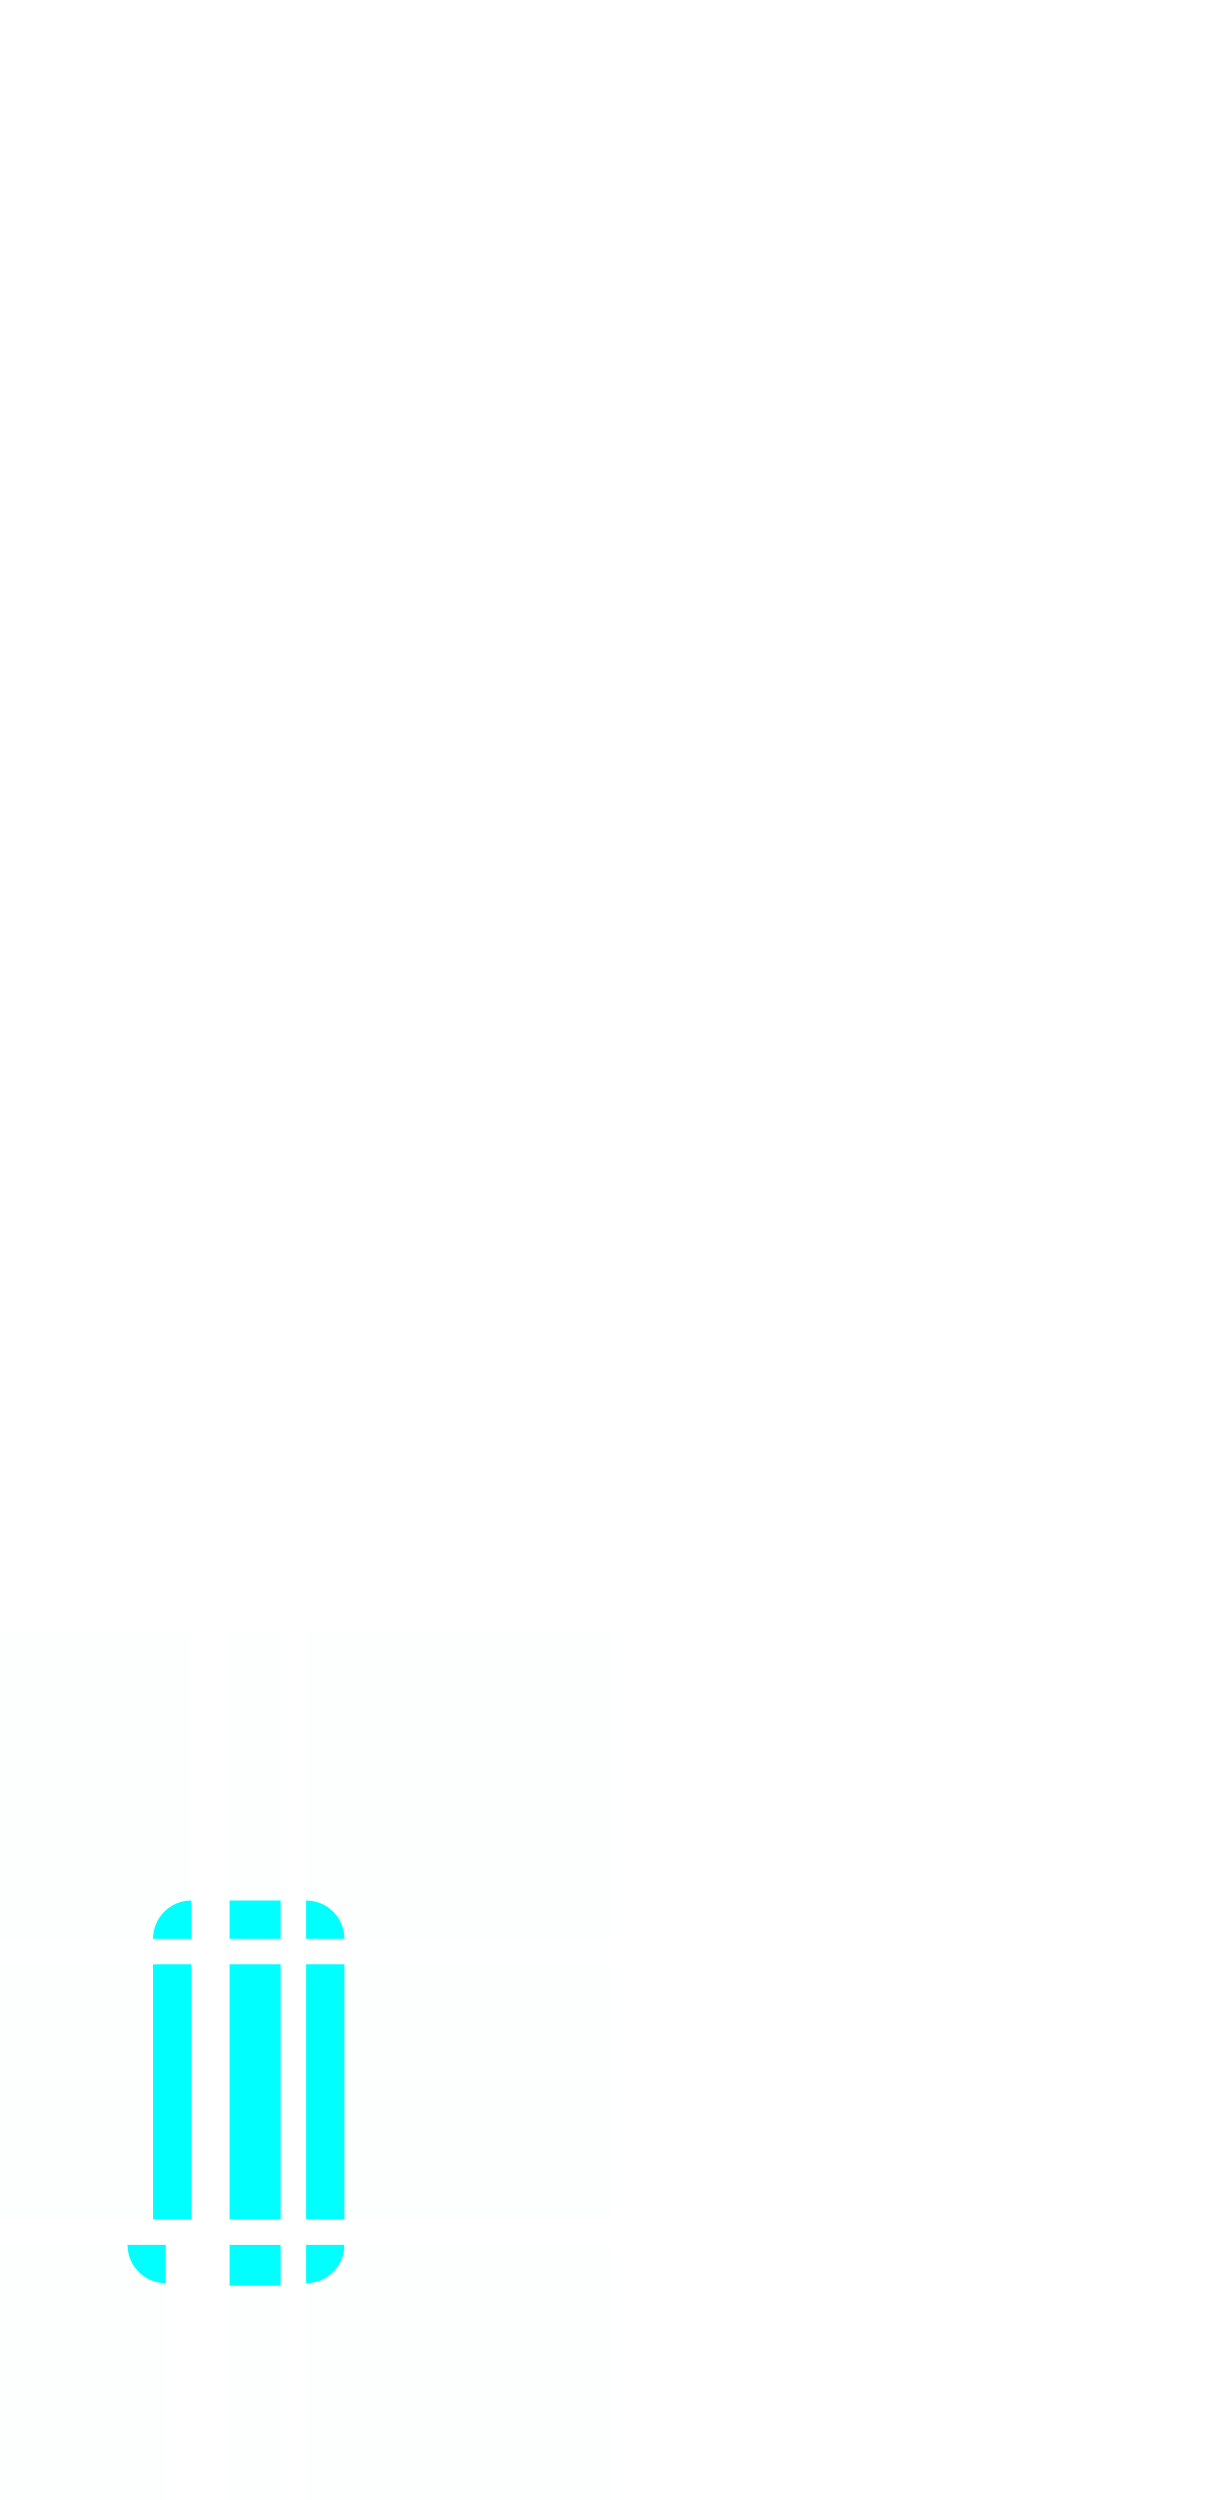
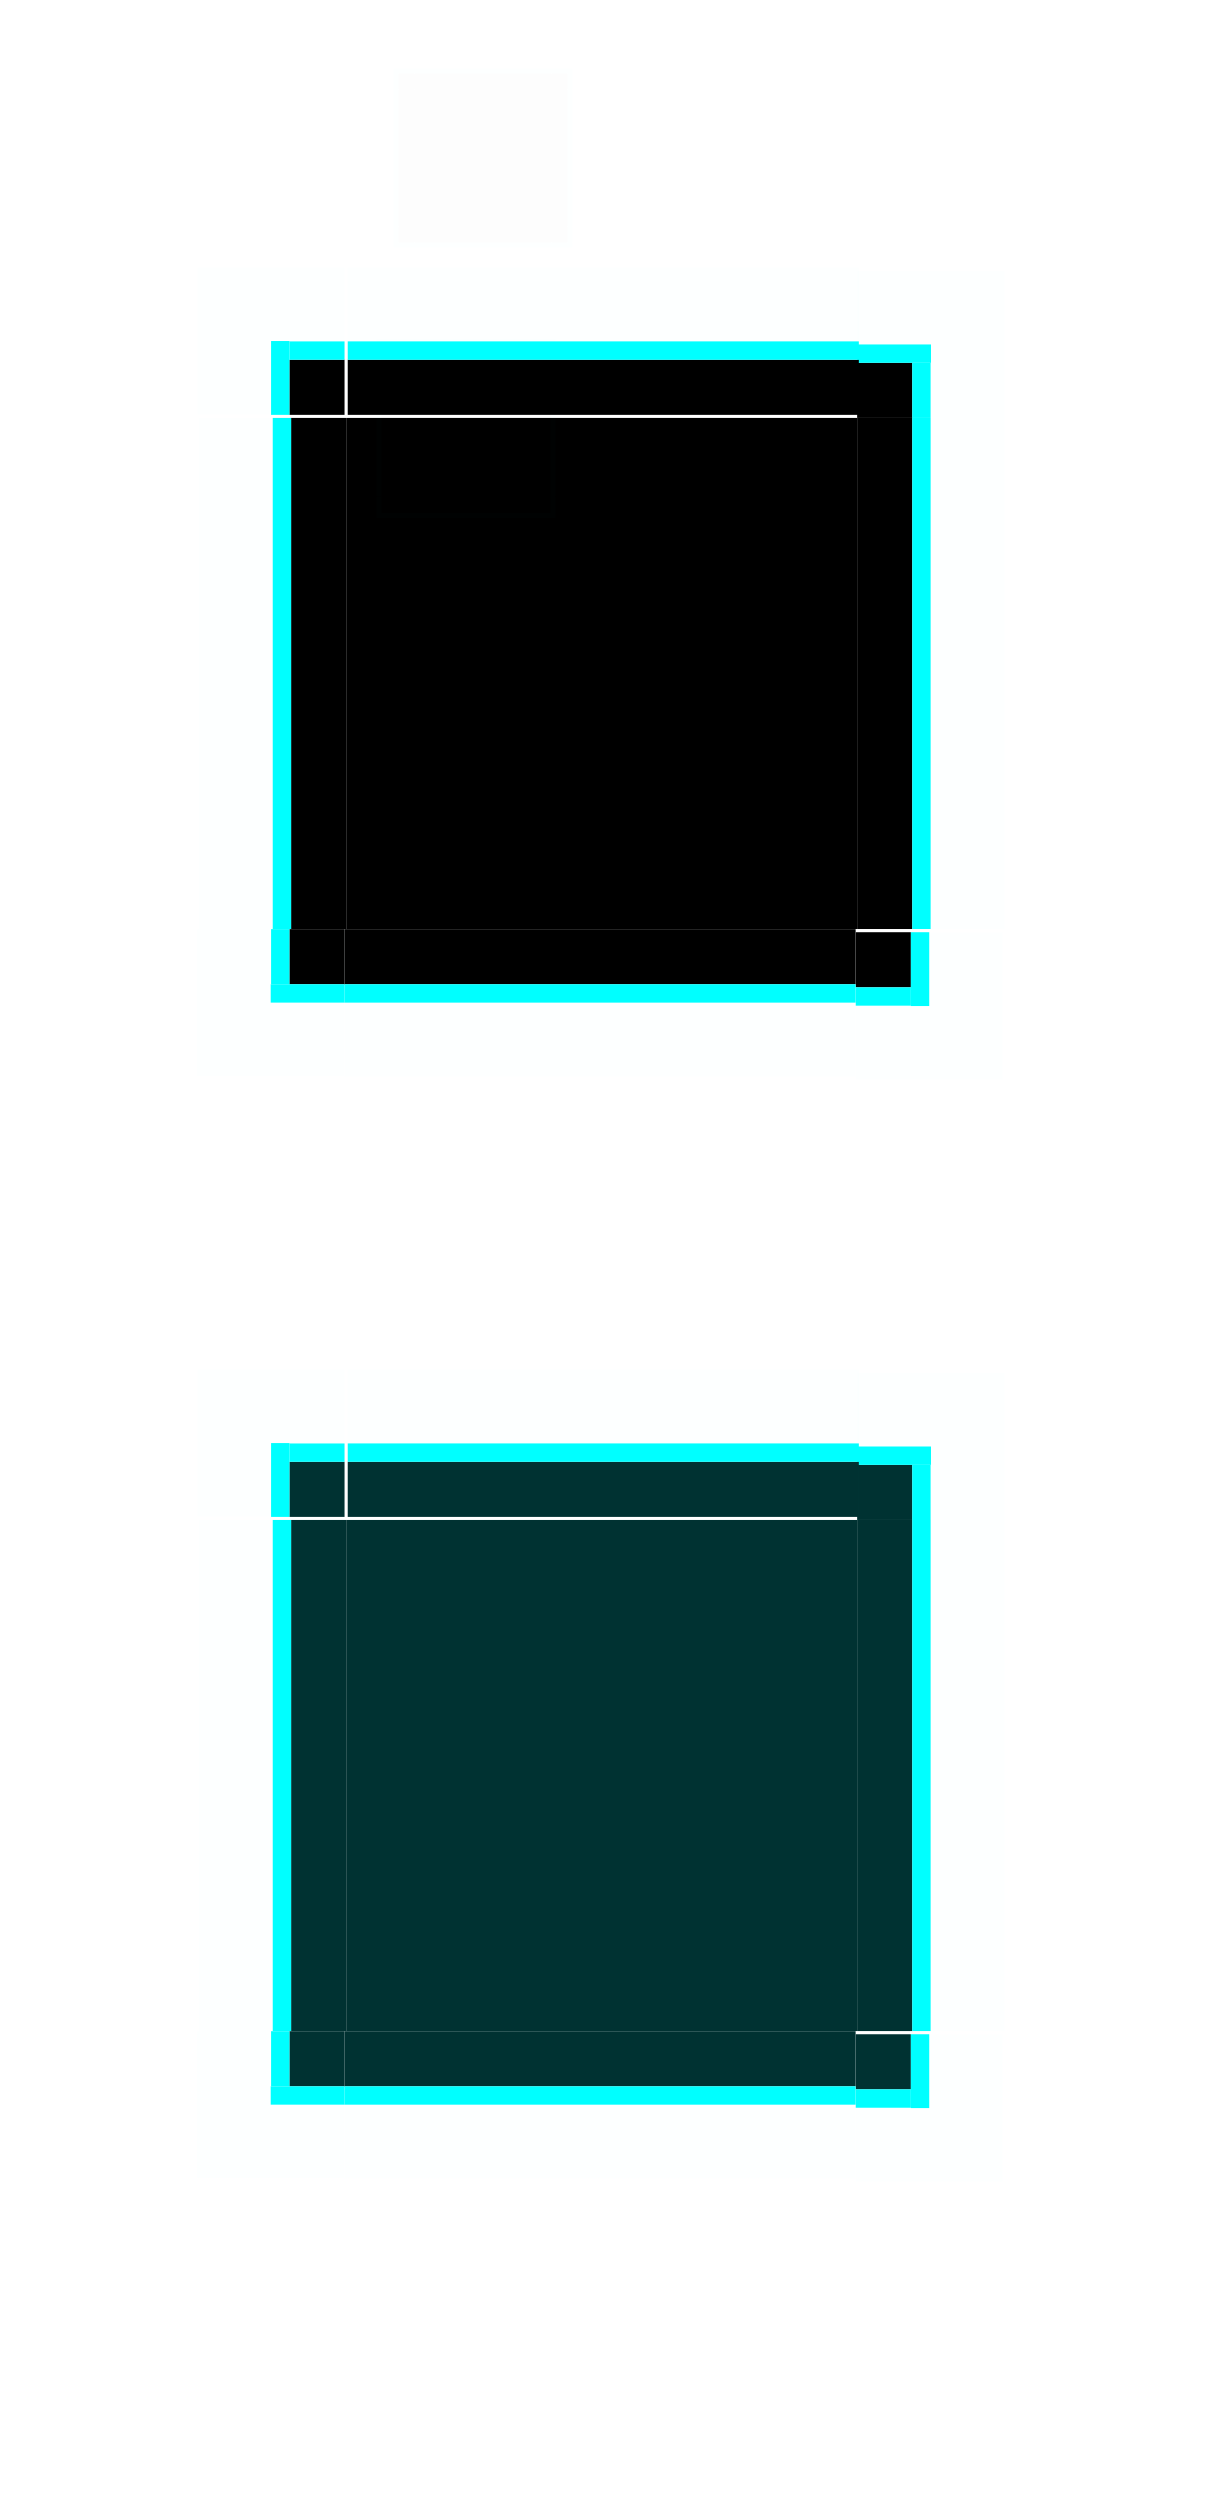
- <svg xmlns="http://www.w3.org/2000/svg" width="48" height="98" id="svg3642" version="1.0">
+ <svg xmlns="http://www.w3.org/2000/svg" width="200" height="408.333" id="svg3642" version="1.0">
  <defs id="defs3644">
    <style id="current-color-scheme" type="text/css">
      .ColorScheme-Text {
        color:#31363b;
        stop-color:#31363b;
      }
      .ColorScheme-Background {
        color:#eff0f1;
        stop-color:#eff0f1;
      }
      .ColorScheme-Highlight {
        color:#091e33;
        stop-color:#091e33;
      }
      .ColorScheme-ViewText {
        color:#31363b;
        stop-color:#31363b;
      }
      .ColorScheme-ViewBackground {
        color:#fcfcfc;
        stop-color:#fcfcfc;
      }
      .ColorScheme-ViewHover {
        color:#93cee9;
        stop-color:#93cee9;
      }
      .ColorScheme-ViewFocus{
        color:#091e33;
        stop-color:#091e33;
      }
      .ColorScheme-ButtonText {
        color:#31363b;
        stop-color:#31363b;
      }
      .ColorScheme-ButtonBackground {
        color:#eff0f1;
        stop-color:#eff0f1;
      }
      .ColorScheme-ButtonHover {
        color:#93cee9;
        stop-color:#93cee9;
      }
      .ColorScheme-ButtonFocus{
        color:#091e33;
        stop-color:#091e33;
      }
      </style>
  </defs>
  <rect ry="0" rx="0" y="-65" x="-17.239" height="20" width="20" id="hint-scrollbar-size" style="fill:#00ffff;fill-opacity:1;fill-rule:nonzero;stroke:none;stroke-width:0.532" />
  <rect style="fill:#00ffff;fill-opacity:1;fill-rule:nonzero;stroke:none;stroke-width:1.86" id="hint-tile-center" width="40" height="40" x="-17.239" y="-140" rx="0" ry="0" />
-   <rect style="fill:#00ffff;fill-opacity:1;fill-rule:evenodd;stroke:none;stroke-width:1" id="sunken-slider-center" width="2" height="10" x="9" y="77" class="ColorScheme-ButtonHover" />
-   <g id="sunken-slider-right" transform="matrix(0.75,0,0,1,5.25,70)" style="fill:#00ffff">
+   <rect style="fill:#00ffff;fill-opacity:1;fill-rule:evenodd;stroke:none;stroke-width:1" id="sunken-slider-center" width="2" height="10" x="67.5" y="-60" class="ColorScheme-ButtonHover" />
+   <g id="sunken-slider-right" transform="matrix(0.75,0,0,1,63.75,-67)" style="fill:#00ffff">
    <path id="rect3838-4-8" d="m 9,7 v 10 h 2 V 7 Z" style="fill:#00ffff;fill-opacity:1;fill-rule:evenodd;stroke:none;stroke-width:1" class="ColorScheme-ButtonHover" />
    <rect style="opacity:0.01;fill:#00ffff;fill-opacity:1;stroke:none;stroke-width:1.155" id="rect3924" width="16" height="10" x="9" y="7" />
  </g>
-   <g id="g983">
+   <g id="g983" transform="translate(58.5,-137)">
    <g id="sunken-slider-topright" transform="matrix(0.75,0,0,0.75,5.25,70.75)" style="opacity:1;fill:#00ffff">
      <rect style="opacity:0.01;fill:#00ffff;fill-opacity:1;stroke:none;stroke-width:1.333" id="rect3920" width="16" height="16" x="9" y="-9" />
      <path id="rect3840-2-9" d="m 9,5 v 2 h 2 C 11,5.892 10.108,5 9,5 Z" style="fill:#00ffff;fill-opacity:1;fill-rule:evenodd;stroke:none;stroke-width:1" class="ColorScheme-ButtonHover" />
    </g>
  </g>
-   <g id="sunken-slider-bottomright" transform="matrix(0.75,0,0,0.75,5.25,75.25)" style="fill:#00ffff">
+   <g id="sunken-slider-bottomright" transform="matrix(0.75,0,0,0.75,63.75,-61.75)" style="fill:#00ffff">
    <rect style="opacity:0.01;fill:#00ffff;fill-opacity:1;stroke:none;stroke-width:1.333" id="rect3930" width="16" height="16" x="9" y="17" />
    <path style="fill:#00ffff;fill-opacity:1;fill-rule:evenodd;stroke:none;stroke-width:1" d="M 9,19 V 17 H 11 c 0,1.108 -0.892,2 -2,2 z" id="path3871-1-7" class="ColorScheme-ButtonHover" />
  </g>
-   <g id="sunken-slider-left" transform="matrix(-0.75,0,0,1,14.75,70)" style="fill:#00ffff">
+   <g id="sunken-slider-left" transform="matrix(-0.75,0,0,1,73.25,-67)" style="fill:#00ffff">
    <g id="g987" transform="translate(-1.333332)">
      <path style="fill:#00ffff;fill-opacity:1;fill-rule:evenodd;stroke:none;stroke-width:1" d="m 11,7 v 10 h 2 V 7 Z" id="path3891-9-4" class="ColorScheme-ButtonHover" />
      <rect style="opacity:0.01;fill:#00ffff;fill-opacity:1;stroke:none;stroke-width:1.155" id="rect3922" width="16" height="10" x="-27" y="7" transform="scale(-1,1)" />
    </g>
  </g>
-   <g id="sunken-slider-topleft" transform="matrix(-0.75,0,0,0.75,14.25,70.25)" style="fill:#00ffff">
+   <g id="sunken-slider-topleft" transform="matrix(-0.75,0,0,0.75,72.75,-66.75)" style="fill:#00ffff">
    <g id="g973" transform="translate(-12,10)">
      <rect style="opacity:0.01;fill:#00ffff;fill-opacity:1;stroke:none;stroke-width:1.333" id="rect3916" width="16" height="16" x="-37" y="-18.333" transform="scale(-1,1)" />
      <path style="fill:#00ffff;fill-opacity:1;fill-rule:evenodd;stroke:none;stroke-width:1" d="m 21,-4.333 v 2 h 2 c 0,-1.108 -0.892,-2 -2,-2 z" id="path3895-2-1" class="ColorScheme-ButtonHover" />
    </g>
  </g>
-   <g id="sunken-slider-bottomleft" transform="matrix(-0.75,0,0,0.75,13.75,75.25)" style="fill:#00ffff">
+   <g id="sunken-slider-bottomleft" transform="matrix(-0.75,0,0,0.75,72.25,-61.75)" style="fill:#00ffff">
    <g id="g991">
      <rect style="opacity:0.01;fill:#00ffff;fill-opacity:1;stroke:none;stroke-width:1.333" id="rect3926" width="16" height="16" x="-25.667" y="17" transform="scale(-1,1)" />
      <path id="path3901-9-9" d="m 9.667,19 v -2 h 2 c 0,1.108 -0.892,2 -2,2 z" style="fill:#00ffff;fill-opacity:1;fill-rule:evenodd;stroke:none;stroke-width:1" class="ColorScheme-ButtonHover" />
    </g>
  </g>
-   <g id="g978" transform="translate(-10.71429,2.000001)">
+   <g id="g978" transform="translate(47.78571,-135)">
    <g transform="matrix(0,-0.75,-0.02857143,0,18.48571,80.75)" id="sunken-slider-top" style="opacity:1;fill:#00ffff;stroke-width:1.871">
      <rect style="opacity:0.01;fill:#00ffff;fill-opacity:1;stroke:none;stroke-width:6.831" id="rect3918" width="70" height="16" x="43" y="-25" transform="matrix(0,-1,-1,0,0,0)" />
      <path id="path3909-6-1" d="m 9,-113 v 70 h 2 v -70 z" style="fill:#00ffff;fill-opacity:1;fill-rule:evenodd;stroke:none;stroke-width:1.871" class="ColorScheme-ButtonHover" />
    </g>
  </g>
-   <g id="sunken-slider-bottom" transform="matrix(0,0.75,-0.1,0,10.7,81.25)" style="fill:#00ffff">
+   <g id="sunken-slider-bottom" transform="matrix(0,0.75,-0.1,0,69.2,-55.75)" style="fill:#00ffff">
    <rect style="opacity:0.01;fill:#00ffff;fill-opacity:1;stroke:none;stroke-width:3.651" id="rect3928" width="20" height="16" x="-17" y="9" transform="rotate(-90)" />
    <path style="fill:#00ffff;fill-opacity:1;fill-rule:evenodd;stroke:none;stroke-width:1" d="m 9,-3 v 20 h 2.133 v -20 z" id="path3915-6-3" class="ColorScheme-ButtonHover" />
  </g>
-   <path style="color:#000000;fill:#000000;fill-opacity:1;fill-rule:evenodd;stroke:none;stroke-width:2.608" d="m -161.725,-145 v 83.479 h 83.451 V -145 Z" id="slider-center" />
-   <g id="slider-topright" transform="matrix(2.607836,0,0,2.608707,-60.03912,-242.2332)">
+   <path style="color:#000000;fill:#000000;fill-opacity:1;fill-rule:evenodd;stroke:none;stroke-width:2.608" d="M 56.549,68.261 V 151.739 H 140 V 68.261 Z" id="slider-center" />
+   <g id="slider-topright" transform="matrix(2.607836,0,0,2.608707,158.2355,-28.97249)">
    <g id="button-normal-topright" transform="translate(-41.48451,0.3348206)">
      <rect style="opacity:0.01;fill:#00ffff;stroke-width:1.317;stroke-miterlimit:0;stroke-dasharray:1.317, 3.951;paint-order:stroke fill markers" id="rect43242134321" width="9.203" height="9.2" x="34.514" y="27.738" />
      <rect style="opacity:1;fill:#000000;stroke-width:1.157;stroke-miterlimit:0;paint-order:fill markers stroke" id="rect7288" width="3.451" height="3.45" x="34.492" y="33.488" />
      <rect style="fill:#00ffff;fill-opacity:1;stroke:none;stroke-width:0.695;stroke-miterlimit:0;stroke-dasharray:none;stroke-opacity:1;paint-order:fill markers stroke" id="rect34641" width="4.624" height="1.15" x="34.492" y="32.338" />
      <rect style="fill:#00ffff;fill-opacity:1;stroke:none;stroke-width:0.614;stroke-miterlimit:0;stroke-dasharray:none;stroke-opacity:1;paint-order:fill markers stroke" id="rect34643" width="1.15" height="3.45" x="37.944" y="33.488" transform="skewX(-0.00212603)" />
    </g>
  </g>
-   <g id="slider-right" transform="matrix(2.60299,0,0,2.608707,-60.0112,-241.4561)">
+   <g id="slider-right" transform="matrix(2.60299,0,0,2.608707,158.2634,-28.19539)">
    <g id="button-normal-right" transform="translate(-41.48451,0.3348206)">
      <rect style="opacity:0.01;fill:#00ffff;fill-opacity:1;stroke:none;stroke-width:1.15;stroke-miterlimit:0;stroke-dasharray:none;stroke-opacity:1;paint-order:fill markers stroke" id="rect35707" width="9.22" height="32" x="34.499" y="36.64" />
      <rect style="opacity:1;fill:#000000;stroke-width:1.076;stroke-miterlimit:0;paint-order:fill markers stroke" id="rect9589" width="3.458" height="32" x="34.468" y="36.64" />
      <rect style="fill:#00ffff;fill-opacity:1;stroke:none;stroke-width:0.755;stroke-miterlimit:0;stroke-dasharray:none;stroke-opacity:1;paint-order:fill markers stroke" id="rect34639" width="1.153" height="32" x="37.926" y="36.64" />
    </g>
  </g>
-   <path style="color:#000000;fill:#000000;fill-opacity:1;fill-rule:evenodd;stroke:none;stroke-width:0.696;opacity:0.01" d="m 67.746,14.672 v 22.261 h 22.254 v -22.261 z" id="background-vertical-center" />
+   <path style="color:#000000;opacity:0.01;fill:#000000;fill-opacity:1;fill-rule:evenodd;stroke:none;stroke-width:0.696" d="m 67.746,14.672 v 22.261 h 22.254 v -22.261 z" id="background-vertical-center" />
  <g id="background-vertical-topleft" transform="matrix(0.6954228,0,0,0.6956552,94.85776,-11.47775)" style="opacity:0.01">
    <g id="g30433-7" transform="matrix(0.9960575,0,0,1.003633,-46.0002,-0.1089934)">
      <g id="button-normal-topleft-5" transform="translate(0,-3.025282)" style="fill:#00ffff">
        <rect style="opacity:0.01;fill:#00ffff;fill-opacity:1;stroke:none;stroke-width:1.004;stroke-miterlimit:0;stroke-dasharray:none;stroke-opacity:1;paint-order:fill markers stroke" id="rect25092-35" width="7.028" height="6.975" x="0.015" y="33.614" />
        <rect style="opacity:1;fill:#000000;stroke-width:1.281;stroke-miterlimit:0;paint-order:fill markers stroke" id="rect1469-6" width="3.85" height="3.819" x="3.193" y="36.769" />
        <rect style="fill:#00ffff;fill-opacity:1;stroke:none;stroke-width:0.651;stroke-miterlimit:0;stroke-dasharray:none;stroke-opacity:1;paint-order:fill markers stroke" id="rect30427-2" width="1.155" height="3.838" x="2.038" y="36.75" />
        <rect style="fill:#00ffff;fill-opacity:1;stroke:none;stroke-width:0.685;stroke-miterlimit:0;stroke-dasharray:none;stroke-opacity:1;paint-order:fill markers stroke" id="rect25094-9" width="5.02" height="1.146" x="2.023" y="35.623" />
      </g>
    </g>
  </g>
  <g id="background-vertical-top" transform="matrix(0.6954228,0,0,0.6956552,94.86803,-11.06689)" style="opacity:0.01">
    <g id="g21916-2" transform="translate(-46,-3.025282)">
      <g style="fill:#ff0000;stroke:none" transform="matrix(1,0,0,1.003633,-45.99999,14.93445)" id="button-normal-top-7">
        <path style="opacity:0.01;fill:#00ffff;fill-opacity:1;fill-rule:evenodd;stroke:none;stroke-width:0.888" d="m 53,25 h 32 v -6.975 h -32 z" id="path5125-09" />
        <rect style="opacity:1;fill:#000000;stroke-width:1.135;stroke-miterlimit:0;paint-order:fill markers stroke" id="rect1535-3" width="32" height="3.819" x="53" y="21.181" />
        <rect style="fill:#00ffff;fill-opacity:1;stroke:none;stroke-width:0.575;stroke-miterlimit:0;stroke-dasharray:none;stroke-opacity:1;paint-order:fill markers stroke" id="rect21807-6" width="32" height="1.146" x="53" y="20.035" />
      </g>
    </g>
  </g>
  <g id="background-vertical-topright" transform="matrix(0.6954228,0,0,0.6956552,94.86809,-11.12909)" style="opacity:0.01">
    <g id="button-normal-topright-6" transform="translate(-41.48451,0.3348206)">
      <rect style="opacity:0.01;fill:#00ffff;stroke-width:1.002;stroke-miterlimit:0;stroke-dasharray:1.002, 3.005;paint-order:stroke fill markers" id="rect43242134321-2" width="7" height="7" x="34.484" y="29.755" />
      <rect style="opacity:1;fill:#000000;stroke-width:1.286;stroke-miterlimit:0;paint-order:fill markers stroke" id="rect7288-61" width="3.835" height="3.833" x="34.484" y="32.921" />
      <rect style="fill:#00ffff;fill-opacity:1;stroke:none;stroke-width:0.732;stroke-miterlimit:0;stroke-dasharray:none;stroke-opacity:1;paint-order:fill markers stroke" id="rect34641-8" width="5" height="1.181" x="34.484" y="31.74" />
      <rect style="fill:#00ffff;fill-opacity:1;stroke:none;stroke-width:0.647;stroke-miterlimit:0;stroke-dasharray:none;stroke-opacity:1;paint-order:fill markers stroke" id="rect34643-7" width="1.15" height="3.833" x="38.32" y="32.921" transform="skewX(-0.00191342)" />
    </g>
  </g>
  <g id="background-vertical-left" transform="matrix(0.6954228,0,0,0.6956552,94.88889,-11.07194)" style="opacity:0.01">
    <g id="button-normal-left-2" transform="translate(-46.0002,-0.02535335)">
      <rect style="opacity:0.01;fill:#00ffff;fill-opacity:1;stroke:none;stroke-width:1.002;stroke-miterlimit:0;stroke-dasharray:none;stroke-opacity:1;paint-order:fill markers stroke" id="rect3432432432-0" width="7" height="32" x="-1.6557923e-06" y="37.033" />
      <rect style="opacity:1;fill:#000000;stroke-width:1.458;stroke-miterlimit:0;paint-order:fill markers stroke" id="rect8438-2" width="3.835" height="32" x="3.166" y="37.033" />
      <rect style="fill:#00ffff;fill-opacity:1;stroke:none;stroke-width:0.76;stroke-miterlimit:0;stroke-dasharray:none;stroke-opacity:1;paint-order:fill markers stroke" id="rect27304-3" width="1.15" height="32" x="2.015" y="37.033" />
    </g>
  </g>
  <g id="background-vertical-right" transform="matrix(0.6954228,0,0,0.6956552,94.86808,-11.04927)" style="opacity:0.01">
    <g id="button-normal-right-5" transform="translate(-41.48451,0.3348206)">
      <rect style="opacity:0.01;fill:#00ffff;fill-opacity:1;stroke:none;stroke-width:1.002;stroke-miterlimit:0;stroke-dasharray:none;stroke-opacity:1;paint-order:fill markers stroke" id="rect35707-9" width="7" height="32" x="34.499" y="36.64" />
      <rect style="opacity:1;fill:#000000;stroke-width:1.133;stroke-miterlimit:0;paint-order:fill markers stroke" id="rect9589-2" width="3.835" height="32" x="34.484" y="36.64" />
      <rect style="fill:#00ffff;fill-opacity:1;stroke:none;stroke-width:0.754;stroke-miterlimit:0;stroke-dasharray:none;stroke-opacity:1;paint-order:fill markers stroke" id="rect34639-2" width="1.15" height="32" x="38.319" y="36.64" />
    </g>
  </g>
  <g id="background-vertical-bottomright" transform="matrix(0.6954228,0,0,0.6956552,95.72501,-20.44853)" style="opacity:0.01">
    <g id="button-normal-bottomright-9" transform="translate(-47.23261,13.5114)">
      <rect style="opacity:0.01;fill:#00ffff;stroke-miterlimit:0;stroke-dasharray:1, 3;paint-order:stroke fill markers" id="rect5345345234-7" width="7" height="7" x="39" y="68.975" />
      <rect style="opacity:1;fill:#000000;stroke-width:1.281;stroke-miterlimit:0;paint-order:fill markers stroke" id="rect10742-3" width="3.835" height="3.833" x="39" y="68.975" />
      <rect style="fill:#00ffff;fill-opacity:1;stroke:none;stroke-width:0.721;stroke-miterlimit:0;stroke-dasharray:none;stroke-opacity:1;paint-order:fill markers stroke" id="rect34630-6" width="4.985" height="1.15" x="39" y="72.808" />
      <rect style="fill:#00ffff;fill-opacity:1;stroke:none;stroke-width:0.665;stroke-miterlimit:0;stroke-dasharray:none;stroke-opacity:1;paint-order:fill markers stroke" id="rect34632-1" width="1.15" height="3.833" x="42.835" y="68.975" />
    </g>
  </g>
  <g id="background-vertical-bottom" transform="matrix(0.6954228,0,0,0.6956552,94.86796,-12.80593)" style="opacity:0.01">
    <g id="button-normal-bottom-9" transform="translate(-46.0002,2.550543)">
      <path style="color:#000000;line-height:normal;font-family:Sans;text-indent:0;text-align:start;text-transform:none;opacity:0.01;fill:#00ffff;stroke:none;stroke-width:1.403" d="M 53,58 H 85 V 51 H 53 Z" id="path1793-3" transform="translate(-45.9998,17.94931)" />
      <rect style="opacity:1;fill:#000000;stroke-width:1.129;stroke-miterlimit:0;paint-order:fill markers stroke" id="rect14210-1" width="32" height="3.833" x="7" y="68.949" />
      <rect style="fill:#00ffff;fill-opacity:1;stroke:none;stroke-width:0.76;stroke-miterlimit:0;stroke-dasharray:none;stroke-opacity:1;paint-order:fill markers stroke" id="rect33575-9" width="32" height="1.15" x="7" y="72.783" />
    </g>
  </g>
  <g id="background-vertical-bottomleft" transform="matrix(0.6954228,0,0,0.6956552,96.6505,-13.14862)" style="opacity:0.01">
    <g id="button-normal-bottomleft-7" transform="translate(-48.54099,3.043167)">
      <rect style="opacity:0.01;fill:#00ffff;stroke-miterlimit:0;stroke-dasharray:1, 3;paint-order:stroke fill markers" id="rect4354325324-8" width="7" height="7" x="0.008" y="68.949" />
      <rect style="opacity:1;fill:#000000;stroke-width:1.271;stroke-miterlimit:0;paint-order:fill markers stroke" id="rect15375-4" width="3.835" height="3.833" x="3.173" y="68.949" />
      <rect style="fill:#00ffff;fill-opacity:1;stroke:none;stroke-width:0.671;stroke-miterlimit:0;stroke-dasharray:none;stroke-opacity:1;paint-order:fill markers stroke" id="rect31478-5" width="1.15" height="3.822" x="2.023" y="68.96" />
      <rect style="fill:#00ffff;fill-opacity:1;stroke:none;stroke-width:0.688;stroke-miterlimit:0;stroke-dasharray:none;stroke-opacity:1;paint-order:fill markers stroke" id="rect31480-0" width="5" height="1.15" x="2.008" y="72.783" />
    </g>
  </g>
-   <path style="color:#000000;fill:#000000;fill-opacity:1;fill-rule:evenodd;stroke:none;stroke-width:0.696;opacity:0.01" d="m 64.979,58.87 v 22.261 h 22.254 v -22.261 z" id="background-horizontal-center" />
+   <path style="color:#000000;opacity:0.01;fill:#000000;fill-opacity:1;fill-rule:evenodd;stroke:none;stroke-width:0.696" d="m 64.979,58.87 v 22.261 h 22.254 v -22.261 z" id="background-horizontal-center" />
  <g id="background-horzontal-topleft" transform="matrix(0.6954228,0,0,0.6956552,92.09036,32.71941)" style="opacity:0.01">
    <g id="g30433-7-9" transform="matrix(0.9960575,0,0,1.003633,-46.0002,-0.1089934)">
      <g id="button-normal-topleft-5-5" transform="translate(0,-3.025282)" style="fill:#00ffff">
        <rect style="opacity:0.01;fill:#00ffff;fill-opacity:1;stroke:none;stroke-width:1.004;stroke-miterlimit:0;stroke-dasharray:none;stroke-opacity:1;paint-order:fill markers stroke" id="rect25092-35-0" width="7.028" height="6.975" x="0.015" y="33.614" />
        <rect style="opacity:1;fill:#000000;stroke-width:1.281;stroke-miterlimit:0;paint-order:fill markers stroke" id="rect1469-6-4" width="3.85" height="3.819" x="3.193" y="36.769" />
        <rect style="fill:#00ffff;fill-opacity:1;stroke:none;stroke-width:0.651;stroke-miterlimit:0;stroke-dasharray:none;stroke-opacity:1;paint-order:fill markers stroke" id="rect30427-2-8" width="1.155" height="3.838" x="2.038" y="36.75" />
        <rect style="fill:#00ffff;fill-opacity:1;stroke:none;stroke-width:0.685;stroke-miterlimit:0;stroke-dasharray:none;stroke-opacity:1;paint-order:fill markers stroke" id="rect25094-9-7" width="5.02" height="1.146" x="2.023" y="35.623" />
      </g>
    </g>
  </g>
  <g id="background-horzontal-top" transform="matrix(0.6954228,0,0,0.6956552,92.10063,33.13027)" style="opacity:0.01">
    <g id="g21916-2-7" transform="translate(-46,-3.025282)">
      <g style="fill:#ff0000;stroke:none" transform="matrix(1,0,0,1.003633,-45.99999,14.93445)" id="button-normal-top-7-2">
        <path style="opacity:0.01;fill:#00ffff;fill-opacity:1;fill-rule:evenodd;stroke:none;stroke-width:0.888" d="m 53,25 h 32 v -6.975 h -32 z" id="path5125-09-7" />
        <rect style="opacity:1;fill:#000000;stroke-width:1.135;stroke-miterlimit:0;paint-order:fill markers stroke" id="rect1535-3-2" width="32" height="3.819" x="53" y="21.181" />
        <rect style="fill:#00ffff;fill-opacity:1;stroke:none;stroke-width:0.575;stroke-miterlimit:0;stroke-dasharray:none;stroke-opacity:1;paint-order:fill markers stroke" id="rect21807-6-2" width="32" height="1.146" x="53" y="20.035" />
      </g>
    </g>
  </g>
  <g id="background-horzontal-topright" transform="matrix(0.6954228,0,0,0.6956552,92.10069,33.06807)" style="opacity:0.01">
    <g id="button-normal-topright-6-1" transform="translate(-41.48451,0.3348206)">
      <rect style="opacity:0.01;fill:#00ffff;stroke-width:1.002;stroke-miterlimit:0;stroke-dasharray:1.002, 3.005;paint-order:stroke fill markers" id="rect43242134321-2-0" width="7" height="7" x="34.484" y="29.755" />
      <rect style="opacity:1;fill:#000000;stroke-width:1.286;stroke-miterlimit:0;paint-order:fill markers stroke" id="rect7288-61-6" width="3.835" height="3.833" x="34.484" y="32.921" />
      <rect style="fill:#00ffff;fill-opacity:1;stroke:none;stroke-width:0.732;stroke-miterlimit:0;stroke-dasharray:none;stroke-opacity:1;paint-order:fill markers stroke" id="rect34641-8-1" width="5" height="1.181" x="34.484" y="31.74" />
      <rect style="fill:#00ffff;fill-opacity:1;stroke:none;stroke-width:0.647;stroke-miterlimit:0;stroke-dasharray:none;stroke-opacity:1;paint-order:fill markers stroke" id="rect34643-7-5" width="1.15" height="3.833" x="38.32" y="32.921" transform="skewX(-0.00191342)" />
    </g>
  </g>
  <g id="background-horzontal-left" transform="matrix(0.6954228,0,0,0.6956552,92.12149,33.12522)" style="opacity:0.01">
    <g id="button-normal-left-2-4" transform="translate(-46.0002,-0.02535335)">
      <rect style="opacity:0.01;fill:#00ffff;fill-opacity:1;stroke:none;stroke-width:1.002;stroke-miterlimit:0;stroke-dasharray:none;stroke-opacity:1;paint-order:fill markers stroke" id="rect3432432432-0-9" width="7" height="32" x="-1.6557923e-06" y="37.033" />
      <rect style="opacity:1;fill:#000000;stroke-width:1.458;stroke-miterlimit:0;paint-order:fill markers stroke" id="rect8438-2-0" width="3.835" height="32" x="3.166" y="37.033" />
      <rect style="fill:#00ffff;fill-opacity:1;stroke:none;stroke-width:0.76;stroke-miterlimit:0;stroke-dasharray:none;stroke-opacity:1;paint-order:fill markers stroke" id="rect27304-3-9" width="1.15" height="32" x="2.015" y="37.033" />
    </g>
  </g>
  <g id="background-horzontal-right" transform="matrix(0.6954228,0,0,0.6956552,92.10068,33.14789)" style="opacity:0.01">
    <g id="button-normal-right-5-7" transform="translate(-41.48451,0.3348206)">
      <rect style="opacity:0.01;fill:#00ffff;fill-opacity:1;stroke:none;stroke-width:1.002;stroke-miterlimit:0;stroke-dasharray:none;stroke-opacity:1;paint-order:fill markers stroke" id="rect35707-9-7" width="7" height="32" x="34.499" y="36.64" />
      <rect style="opacity:1;fill:#000000;stroke-width:1.133;stroke-miterlimit:0;paint-order:fill markers stroke" id="rect9589-2-1" width="3.835" height="32" x="34.484" y="36.64" />
      <rect style="fill:#00ffff;fill-opacity:1;stroke:none;stroke-width:0.754;stroke-miterlimit:0;stroke-dasharray:none;stroke-opacity:1;paint-order:fill markers stroke" id="rect34639-2-1" width="1.15" height="32" x="38.319" y="36.64" />
    </g>
  </g>
  <g id="background-horzontal-bottomright" transform="matrix(0.6954228,0,0,0.6956552,92.95761,23.74863)" style="opacity:0.01">
    <g id="button-normal-bottomright-9-9" transform="translate(-47.23261,13.5114)">
      <rect style="opacity:0.01;fill:#00ffff;stroke-miterlimit:0;stroke-dasharray:1, 3;paint-order:stroke fill markers" id="rect5345345234-7-7" width="7" height="7" x="39" y="68.975" />
      <rect style="opacity:1;fill:#000000;stroke-width:1.281;stroke-miterlimit:0;paint-order:fill markers stroke" id="rect10742-3-7" width="3.835" height="3.833" x="39" y="68.975" />
      <rect style="fill:#00ffff;fill-opacity:1;stroke:none;stroke-width:0.721;stroke-miterlimit:0;stroke-dasharray:none;stroke-opacity:1;paint-order:fill markers stroke" id="rect34630-6-6" width="4.985" height="1.15" x="39" y="72.808" />
      <rect style="fill:#00ffff;fill-opacity:1;stroke:none;stroke-width:0.665;stroke-miterlimit:0;stroke-dasharray:none;stroke-opacity:1;paint-order:fill markers stroke" id="rect34632-1-7" width="1.15" height="3.833" x="42.835" y="68.975" />
    </g>
  </g>
  <g id="background-horzontal-bottom" transform="matrix(0.6954228,0,0,0.6956552,92.10056,31.39123)" style="opacity:0.01">
    <g id="button-normal-bottom-9-6" transform="translate(-46.0002,2.550543)">
      <path style="color:#000000;line-height:normal;font-family:Sans;text-indent:0;text-align:start;text-transform:none;opacity:0.01;fill:#00ffff;stroke:none;stroke-width:1.403" d="M 53,58 H 85 V 51 H 53 Z" id="path1793-3-5" transform="translate(-45.9998,17.94931)" />
      <rect style="opacity:1;fill:#000000;stroke-width:1.129;stroke-miterlimit:0;paint-order:fill markers stroke" id="rect14210-1-6" width="32" height="3.833" x="7" y="68.949" />
      <rect style="fill:#00ffff;fill-opacity:1;stroke:none;stroke-width:0.76;stroke-miterlimit:0;stroke-dasharray:none;stroke-opacity:1;paint-order:fill markers stroke" id="rect33575-9-3" width="32" height="1.15" x="7" y="72.783" />
    </g>
  </g>
  <g id="background-horzontal-bottomleft" transform="matrix(0.6954228,0,0,0.6956552,93.8831,31.04854)" style="opacity:0.01">
    <g id="button-normal-bottomleft-7-4" transform="translate(-48.54099,3.043167)">
      <rect style="opacity:0.01;fill:#00ffff;stroke-miterlimit:0;stroke-dasharray:1, 3;paint-order:stroke fill markers" id="rect4354325324-8-8" width="7" height="7" x="0.008" y="68.949" />
      <rect style="opacity:1;fill:#000000;stroke-width:1.271;stroke-miterlimit:0;paint-order:fill markers stroke" id="rect15375-4-1" width="3.835" height="3.833" x="3.173" y="68.949" />
      <rect style="fill:#00ffff;fill-opacity:1;stroke:none;stroke-width:0.671;stroke-miterlimit:0;stroke-dasharray:none;stroke-opacity:1;paint-order:fill markers stroke" id="rect31478-5-2" width="1.15" height="3.822" x="2.023" y="68.96" />
      <rect style="fill:#00ffff;fill-opacity:1;stroke:none;stroke-width:0.688;stroke-miterlimit:0;stroke-dasharray:none;stroke-opacity:1;paint-order:fill markers stroke" id="rect31480-0-9" width="5" height="1.15" x="2.008" y="72.783" />
    </g>
  </g>
-   <g id="slider-bottomright" transform="matrix(0,2.607836,-2.608707,0,18.73317,-42.76448)">
+   <g id="slider-bottomright" transform="matrix(0,2.607836,-2.608707,0,237.0078,170.4962)">
    <g id="button-normal-topright-67" transform="translate(-41.48451,0.3348206)">
      <rect style="opacity:0.01;fill:#00ffff;stroke-width:1.317;stroke-miterlimit:0;stroke-dasharray:1.317, 3.951;paint-order:stroke fill markers" id="rect43242134321-5" width="9.203" height="9.2" x="34.514" y="27.738" />
      <rect style="opacity:1;fill:#000000;stroke-width:1.157;stroke-miterlimit:0;paint-order:fill markers stroke" id="rect7288-3" width="3.451" height="3.45" x="34.492" y="33.488" />
      <rect style="fill:#00ffff;fill-opacity:1;stroke:none;stroke-width:0.695;stroke-miterlimit:0;stroke-dasharray:none;stroke-opacity:1;paint-order:fill markers stroke" id="rect34641-5" width="4.624" height="1.15" x="34.492" y="32.338" />
      <rect style="fill:#00ffff;fill-opacity:1;stroke:none;stroke-width:0.614;stroke-miterlimit:0;stroke-dasharray:none;stroke-opacity:1;paint-order:fill markers stroke" id="rect34643-6" width="1.15" height="3.45" x="37.944" y="33.488" transform="skewX(-0.00212603)" />
    </g>
  </g>
-   <g id="slider-bottomleft" transform="matrix(-2.607836,0,0,-2.608707,-180.2355,35.73317)">
+   <g id="slider-bottomleft" transform="matrix(-2.607836,0,0,-2.608707,38.03911,248.9938)">
    <g id="button-normal-topright-9" transform="translate(-41.48451,0.3348206)">
      <rect style="opacity:0.01;fill:#00ffff;stroke-width:1.317;stroke-miterlimit:0;stroke-dasharray:1.317, 3.951;paint-order:stroke fill markers" id="rect43242134321-1" width="9.203" height="9.2" x="34.514" y="27.738" />
      <rect style="opacity:1;fill:#000000;stroke-width:1.157;stroke-miterlimit:0;paint-order:fill markers stroke" id="rect7288-2" width="3.451" height="3.45" x="34.492" y="33.488" />
      <rect style="fill:#00ffff;fill-opacity:1;stroke:none;stroke-width:0.695;stroke-miterlimit:0;stroke-dasharray:none;stroke-opacity:1;paint-order:fill markers stroke" id="rect34641-7" width="4.624" height="1.15" x="34.492" y="32.338" />
      <rect style="fill:#00ffff;fill-opacity:1;stroke:none;stroke-width:0.614;stroke-miterlimit:0;stroke-dasharray:none;stroke-opacity:1;paint-order:fill markers stroke" id="rect34643-0" width="1.15" height="3.45" x="37.944" y="33.488" transform="skewX(-0.00212603)" />
    </g>
  </g>
-   <g id="slider-topleft" transform="matrix(0,-2.607836,2.608707,0,-259.2332,-163.7355)">
+   <g id="slider-topleft" transform="matrix(0,-2.607836,2.608707,0,-40.95854,49.52515)">
    <g id="button-normal-topright-3" transform="translate(-41.48451,0.3348206)">
      <rect style="opacity:0.01;fill:#00ffff;stroke-width:1.317;stroke-miterlimit:0;stroke-dasharray:1.317, 3.951;paint-order:stroke fill markers" id="rect43242134321-6" width="9.203" height="9.2" x="34.514" y="27.738" />
      <rect style="opacity:1;fill:#000000;stroke-width:1.157;stroke-miterlimit:0;paint-order:fill markers stroke" id="rect7288-0" width="3.451" height="3.45" x="34.492" y="33.488" />
      <rect style="fill:#00ffff;fill-opacity:1;stroke:none;stroke-width:0.695;stroke-miterlimit:0;stroke-dasharray:none;stroke-opacity:1;paint-order:fill markers stroke" id="rect34641-6" width="4.624" height="1.15" x="34.492" y="32.338" />
      <rect style="fill:#00ffff;fill-opacity:1;stroke:none;stroke-width:0.614;stroke-miterlimit:0;stroke-dasharray:none;stroke-opacity:1;paint-order:fill markers stroke" id="rect34643-2" width="1.15" height="3.45" x="37.944" y="33.488" transform="skewX(-0.00212603)" />
    </g>
  </g>
-   <g id="slider-left" transform="matrix(-2.60299,0,0,-2.608707,-179.9888,34.9347)">
+   <g id="slider-left" transform="matrix(-2.60299,0,0,-2.608707,38.28583,248.1954)">
    <g id="button-normal-right-3" transform="translate(-41.48451,0.3348206)">
      <rect style="opacity:0.01;fill:#00ffff;fill-opacity:1;stroke:none;stroke-width:1.15;stroke-miterlimit:0;stroke-dasharray:none;stroke-opacity:1;paint-order:fill markers stroke" id="rect35707-7" width="9.22" height="32" x="34.499" y="36.64" />
      <rect style="opacity:1;fill:#000000;stroke-width:1.076;stroke-miterlimit:0;paint-order:fill markers stroke" id="rect9589-5" width="3.458" height="32" x="34.468" y="36.64" />
      <rect style="fill:#00ffff;fill-opacity:1;stroke:none;stroke-width:0.755;stroke-miterlimit:0;stroke-dasharray:none;stroke-opacity:1;paint-order:fill markers stroke" id="rect34639-9" width="1.153" height="32" x="37.926" y="36.64" />
    </g>
  </g>
-   <g id="slider-top" transform="matrix(0,-2.60299,2.608707,0,-257.9347,-163.7634)">
+   <g id="slider-top" transform="matrix(0,-2.60299,2.608707,0,-39.66007,49.49724)">
    <g id="button-normal-right-2" transform="translate(-41.48451,0.3348206)">
      <rect style="opacity:0.01;fill:#00ffff;fill-opacity:1;stroke:none;stroke-width:1.15;stroke-miterlimit:0;stroke-dasharray:none;stroke-opacity:1;paint-order:fill markers stroke" id="rect35707-8" width="9.22" height="32" x="34.499" y="36.64" />
      <rect style="opacity:1;fill:#000000;stroke-width:1.076;stroke-miterlimit:0;paint-order:fill markers stroke" id="rect9589-97" width="3.458" height="32" x="34.468" y="36.64" />
      <rect style="fill:#00ffff;fill-opacity:1;stroke:none;stroke-width:0.755;stroke-miterlimit:0;stroke-dasharray:none;stroke-opacity:1;paint-order:fill markers stroke" id="rect34639-3" width="1.153" height="32" x="37.926" y="36.64" />
    </g>
  </g>
-   <g id="slider-bottom" transform="matrix(0,2.60299,-2.608707,0,17.9347,-43.23657)">
+   <g id="slider-bottom" transform="matrix(0,2.60299,-2.608707,0,236.2093,170.0241)">
    <g id="button-normal-right-1" transform="translate(-41.48451,0.3348206)">
      <rect style="opacity:0.01;fill:#00ffff;fill-opacity:1;stroke:none;stroke-width:1.15;stroke-miterlimit:0;stroke-dasharray:none;stroke-opacity:1;paint-order:fill markers stroke" id="rect35707-2" width="9.22" height="32" x="34.499" y="36.64" />
      <rect style="opacity:1;fill:#000000;stroke-width:1.076;stroke-miterlimit:0;paint-order:fill markers stroke" id="rect9589-93" width="3.458" height="32" x="34.468" y="36.64" />
      <rect style="fill:#00ffff;fill-opacity:1;stroke:none;stroke-width:0.755;stroke-miterlimit:0;stroke-dasharray:none;stroke-opacity:1;paint-order:fill markers stroke" id="rect34639-1" width="1.153" height="32" x="37.926" y="36.64" />
    </g>
  </g>
-   <path style="color:#000000;fill:#003232;fill-opacity:1;fill-rule:evenodd;stroke:none;stroke-width:2.608" d="M -161.986,0.5 V 83.979 h 83.451 V 0.5 Z" id="mouseover-slider-center" />
-   <g id="mouseover-slider-topright" transform="matrix(2.607836,0,0,2.608707,-60.2998,-96.73316)">
+   <path style="color:#000000;fill:#003232;fill-opacity:1;fill-rule:evenodd;stroke:none;stroke-width:2.608" d="m 56.549,248.261 v 83.479 H 140 v -83.479 z" id="mouseover-slider-center" />
+   <g id="mouseover-slider-topright" transform="matrix(2.607836,0,0,2.608707,158.2355,151.0275)">
    <g id="button-normal-topright-7" transform="translate(-41.48451,0.3348206)">
      <rect style="opacity:0.01;fill:#00ffff;stroke-width:1.317;stroke-miterlimit:0;stroke-dasharray:1.317, 3.951;paint-order:stroke fill markers" id="rect43242134321-8" width="9.203" height="9.2" x="34.514" y="27.738" />
      <rect style="opacity:1;fill:#003232;stroke-width:1.157;stroke-miterlimit:0;paint-order:fill markers stroke" id="rect7288-4" width="3.451" height="3.45" x="34.492" y="33.488" />
      <rect style="fill:#00ffff;fill-opacity:1;stroke:none;stroke-width:0.695;stroke-miterlimit:0;stroke-dasharray:none;stroke-opacity:1;paint-order:fill markers stroke" id="rect34641-50" width="4.624" height="1.15" x="34.492" y="32.338" />
      <rect style="fill:#00ffff;fill-opacity:1;stroke:none;stroke-width:0.614;stroke-miterlimit:0;stroke-dasharray:none;stroke-opacity:1;paint-order:fill markers stroke" id="rect34643-3" width="1.15" height="3.45" x="37.944" y="33.488" transform="skewX(-0.00212603)" />
    </g>
  </g>
-   <g id="mouseover-slider-right" transform="matrix(2.60299,0,0,2.608707,-60.27189,-95.95606)">
+   <g id="mouseover-slider-right" transform="matrix(2.60299,0,0,2.608707,158.2634,151.8046)">
    <g id="button-normal-right-10" transform="translate(-41.48451,0.3348206)">
      <rect style="opacity:0.01;fill:#00ffff;fill-opacity:1;stroke:none;stroke-width:1.15;stroke-miterlimit:0;stroke-dasharray:none;stroke-opacity:1;paint-order:fill markers stroke" id="rect35707-6" width="9.22" height="32" x="34.499" y="36.64" />
      <rect style="opacity:1;fill:#003232;stroke-width:1.076;stroke-miterlimit:0;paint-order:fill markers stroke" id="rect9589-3" width="3.458" height="32" x="34.468" y="36.64" />
      <rect style="fill:#00ffff;fill-opacity:1;stroke:none;stroke-width:0.755;stroke-miterlimit:0;stroke-dasharray:none;stroke-opacity:1;paint-order:fill markers stroke" id="rect34639-20" width="1.153" height="32" x="37.926" y="36.64" />
    </g>
  </g>
-   <g id="mouseover-slider-bottomright" transform="matrix(0,2.607836,-2.608707,0,18.47248,102.7355)">
+   <g id="mouseover-slider-bottomright" transform="matrix(0,2.607836,-2.608707,0,237.0078,350.4962)">
    <g id="button-normal-topright-67-1" transform="translate(-41.48451,0.3348206)">
      <rect style="opacity:0.01;fill:#00ffff;stroke-width:1.317;stroke-miterlimit:0;stroke-dasharray:1.317, 3.951;paint-order:stroke fill markers" id="rect43242134321-5-5" width="9.203" height="9.2" x="34.514" y="27.738" />
      <rect style="opacity:1;fill:#003232;stroke-width:1.157;stroke-miterlimit:0;paint-order:fill markers stroke" id="rect7288-3-5" width="3.451" height="3.45" x="34.492" y="33.488" />
      <rect style="fill:#00ffff;fill-opacity:1;stroke:none;stroke-width:0.695;stroke-miterlimit:0;stroke-dasharray:none;stroke-opacity:1;paint-order:fill markers stroke" id="rect34641-5-4" width="4.624" height="1.15" x="34.492" y="32.338" />
      <rect style="fill:#00ffff;fill-opacity:1;stroke:none;stroke-width:0.614;stroke-miterlimit:0;stroke-dasharray:none;stroke-opacity:1;paint-order:fill markers stroke" id="rect34643-6-7" width="1.15" height="3.45" x="37.944" y="33.488" transform="skewX(-0.00212603)" />
    </g>
  </g>
-   <g id="mouseover-slider-bottomleft" transform="matrix(-2.607836,0,0,-2.608707,-180.4962,181.2332)">
+   <g id="mouseover-slider-bottomleft" transform="matrix(-2.607836,0,0,-2.608707,38.03911,428.9939)">
    <g id="button-normal-topright-9-5" transform="translate(-41.48451,0.3348206)">
      <rect style="opacity:0.01;fill:#00ffff;stroke-width:1.317;stroke-miterlimit:0;stroke-dasharray:1.317, 3.951;paint-order:stroke fill markers" id="rect43242134321-1-6" width="9.203" height="9.2" x="34.514" y="27.738" />
      <rect style="opacity:1;fill:#003232;stroke-width:1.157;stroke-miterlimit:0;paint-order:fill markers stroke" id="rect7288-2-9" width="3.451" height="3.45" x="34.492" y="33.488" />
      <rect style="fill:#00ffff;fill-opacity:1;stroke:none;stroke-width:0.695;stroke-miterlimit:0;stroke-dasharray:none;stroke-opacity:1;paint-order:fill markers stroke" id="rect34641-7-3" width="4.624" height="1.15" x="34.492" y="32.338" />
      <rect style="fill:#00ffff;fill-opacity:1;stroke:none;stroke-width:0.614;stroke-miterlimit:0;stroke-dasharray:none;stroke-opacity:1;paint-order:fill markers stroke" id="rect34643-0-7" width="1.15" height="3.45" x="37.944" y="33.488" transform="skewX(-0.00212603)" />
    </g>
  </g>
-   <g id="mouseover-slider-topleft" transform="matrix(0,-2.607836,2.608707,0,-259.4939,-18.23552)">
+   <g id="mouseover-slider-topleft" transform="matrix(0,-2.607836,2.608707,0,-40.95854,229.5251)">
    <g id="button-normal-topright-3-5" transform="translate(-41.48451,0.3348206)">
      <rect style="opacity:0.01;fill:#00ffff;stroke-width:1.317;stroke-miterlimit:0;stroke-dasharray:1.317, 3.951;paint-order:stroke fill markers" id="rect43242134321-6-2" width="9.203" height="9.2" x="34.514" y="27.738" />
      <rect style="opacity:1;fill:#003232;stroke-width:1.157;stroke-miterlimit:0;paint-order:fill markers stroke" id="rect7288-0-5" width="3.451" height="3.45" x="34.492" y="33.488" />
      <rect style="fill:#00ffff;fill-opacity:1;stroke:none;stroke-width:0.695;stroke-miterlimit:0;stroke-dasharray:none;stroke-opacity:1;paint-order:fill markers stroke" id="rect34641-6-4" width="4.624" height="1.15" x="34.492" y="32.338" />
      <rect style="fill:#00ffff;fill-opacity:1;stroke:none;stroke-width:0.614;stroke-miterlimit:0;stroke-dasharray:none;stroke-opacity:1;paint-order:fill markers stroke" id="rect34643-2-7" width="1.15" height="3.45" x="37.944" y="33.488" transform="skewX(-0.00212603)" />
    </g>
  </g>
-   <g id="mouseover-slider-left" transform="matrix(-2.60299,0,0,-2.608707,-180.2495,180.4347)">
+   <g id="mouseover-slider-left" transform="matrix(-2.60299,0,0,-2.608707,38.28583,428.1954)">
    <g id="button-normal-right-3-4" transform="translate(-41.48451,0.3348206)">
      <rect style="opacity:0.01;fill:#00ffff;fill-opacity:1;stroke:none;stroke-width:1.15;stroke-miterlimit:0;stroke-dasharray:none;stroke-opacity:1;paint-order:fill markers stroke" id="rect35707-7-3" width="9.22" height="32" x="34.499" y="36.64" />
      <rect style="opacity:1;fill:#003232;stroke-width:1.076;stroke-miterlimit:0;paint-order:fill markers stroke" id="rect9589-5-0" width="3.458" height="32" x="34.468" y="36.64" />
      <rect style="fill:#00ffff;fill-opacity:1;stroke:none;stroke-width:0.755;stroke-miterlimit:0;stroke-dasharray:none;stroke-opacity:1;paint-order:fill markers stroke" id="rect34639-9-7" width="1.153" height="32" x="37.926" y="36.64" />
    </g>
  </g>
-   <g id="mouseover-slider-top" transform="matrix(0,-2.60299,2.608707,0,-258.1954,-18.26343)">
+   <g id="mouseover-slider-top" transform="matrix(0,-2.60299,2.608707,0,-39.66007,229.4972)">
    <g id="button-normal-right-2-6" transform="translate(-41.48451,0.3348206)">
      <rect style="opacity:0.01;fill:#00ffff;fill-opacity:1;stroke:none;stroke-width:1.15;stroke-miterlimit:0;stroke-dasharray:none;stroke-opacity:1;paint-order:fill markers stroke" id="rect35707-8-8" width="9.22" height="32" x="34.499" y="36.64" />
      <rect style="opacity:1;fill:#003232;stroke-width:1.076;stroke-miterlimit:0;paint-order:fill markers stroke" id="rect9589-97-8" width="3.458" height="32" x="34.468" y="36.64" />
      <rect style="fill:#00ffff;fill-opacity:1;stroke:none;stroke-width:0.755;stroke-miterlimit:0;stroke-dasharray:none;stroke-opacity:1;paint-order:fill markers stroke" id="rect34639-3-4" width="1.153" height="32" x="37.926" y="36.64" />
    </g>
  </g>
-   <g id="mouseover-slider-bottom" transform="matrix(0,2.60299,-2.608707,0,17.67401,102.2634)">
+   <g id="mouseover-slider-bottom" transform="matrix(0,2.60299,-2.608707,0,236.2093,350.0241)">
    <g id="button-normal-right-1-1" transform="translate(-41.48451,0.3348206)">
      <rect style="opacity:0.01;fill:#00ffff;fill-opacity:1;stroke:none;stroke-width:1.15;stroke-miterlimit:0;stroke-dasharray:none;stroke-opacity:1;paint-order:fill markers stroke" id="rect35707-2-4" width="9.22" height="32" x="34.499" y="36.64" />
      <rect style="opacity:1;fill:#003232;stroke-width:1.076;stroke-miterlimit:0;paint-order:fill markers stroke" id="rect9589-93-9" width="3.458" height="32" x="34.468" y="36.64" />
      <rect style="fill:#00ffff;fill-opacity:1;stroke:none;stroke-width:0.755;stroke-miterlimit:0;stroke-dasharray:none;stroke-opacity:1;paint-order:fill markers stroke" id="rect34639-1-2" width="1.153" height="32" x="37.926" y="36.64" />
    </g>
  </g>
</svg>
